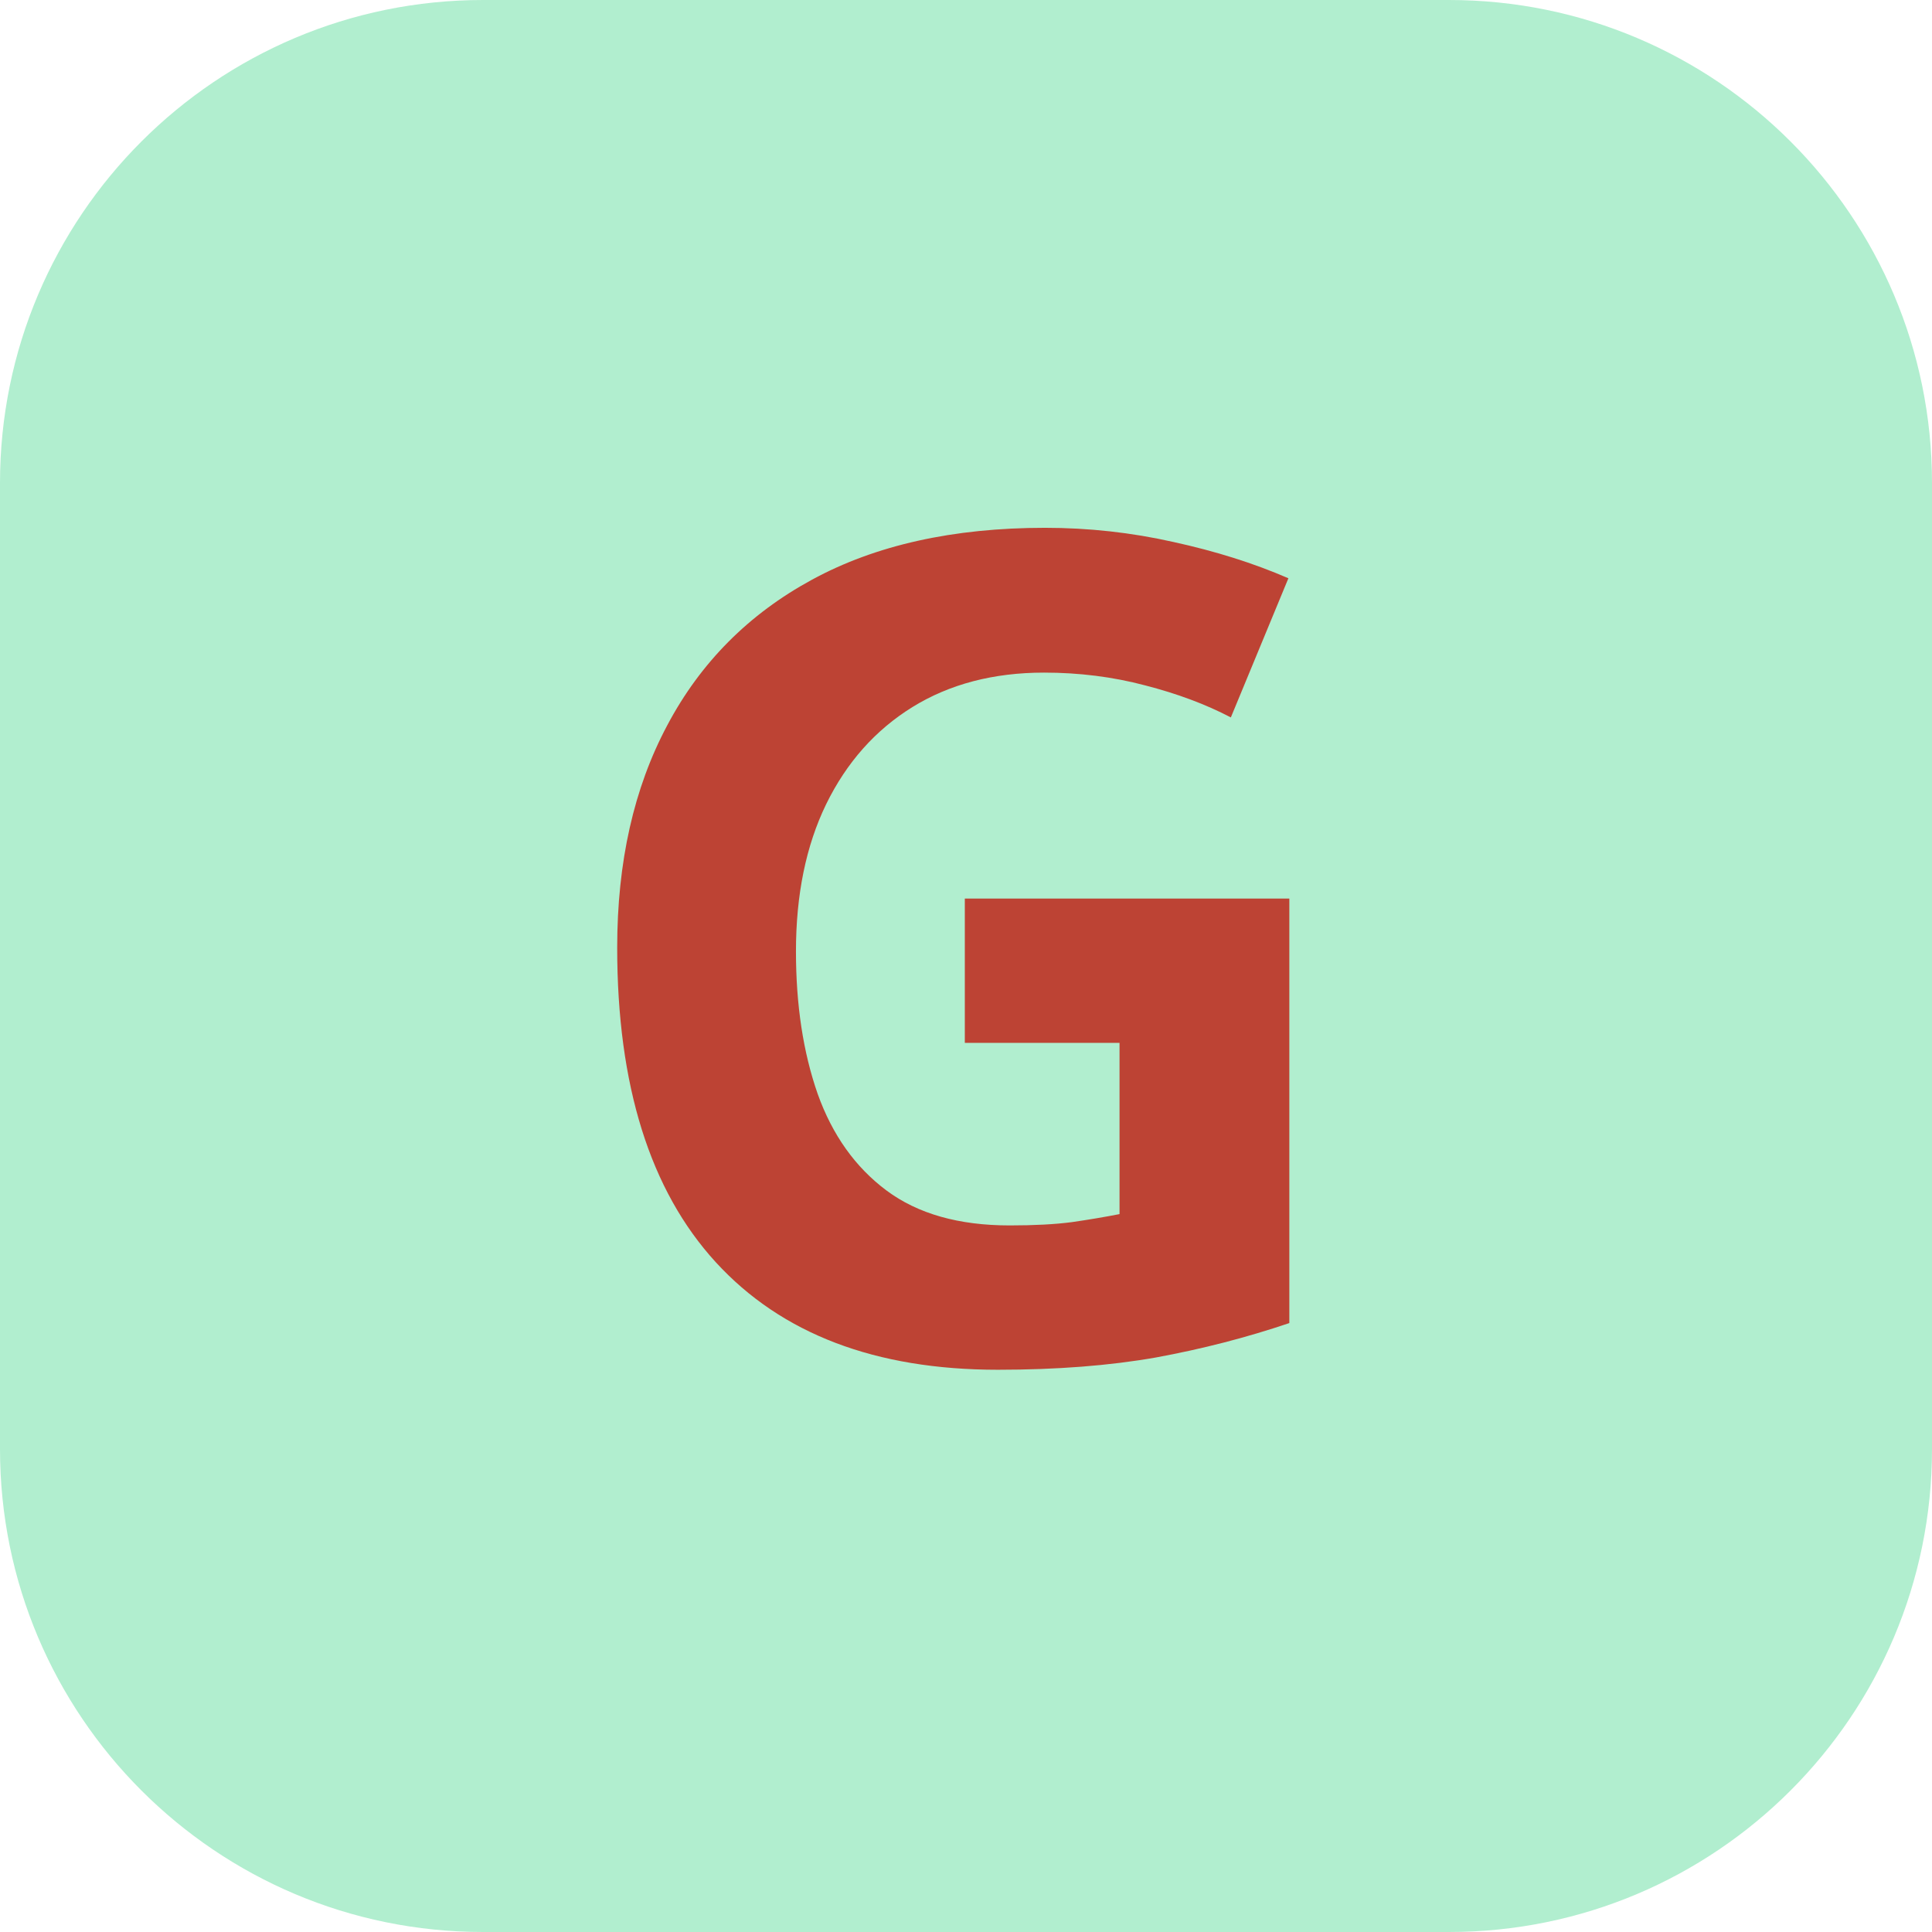
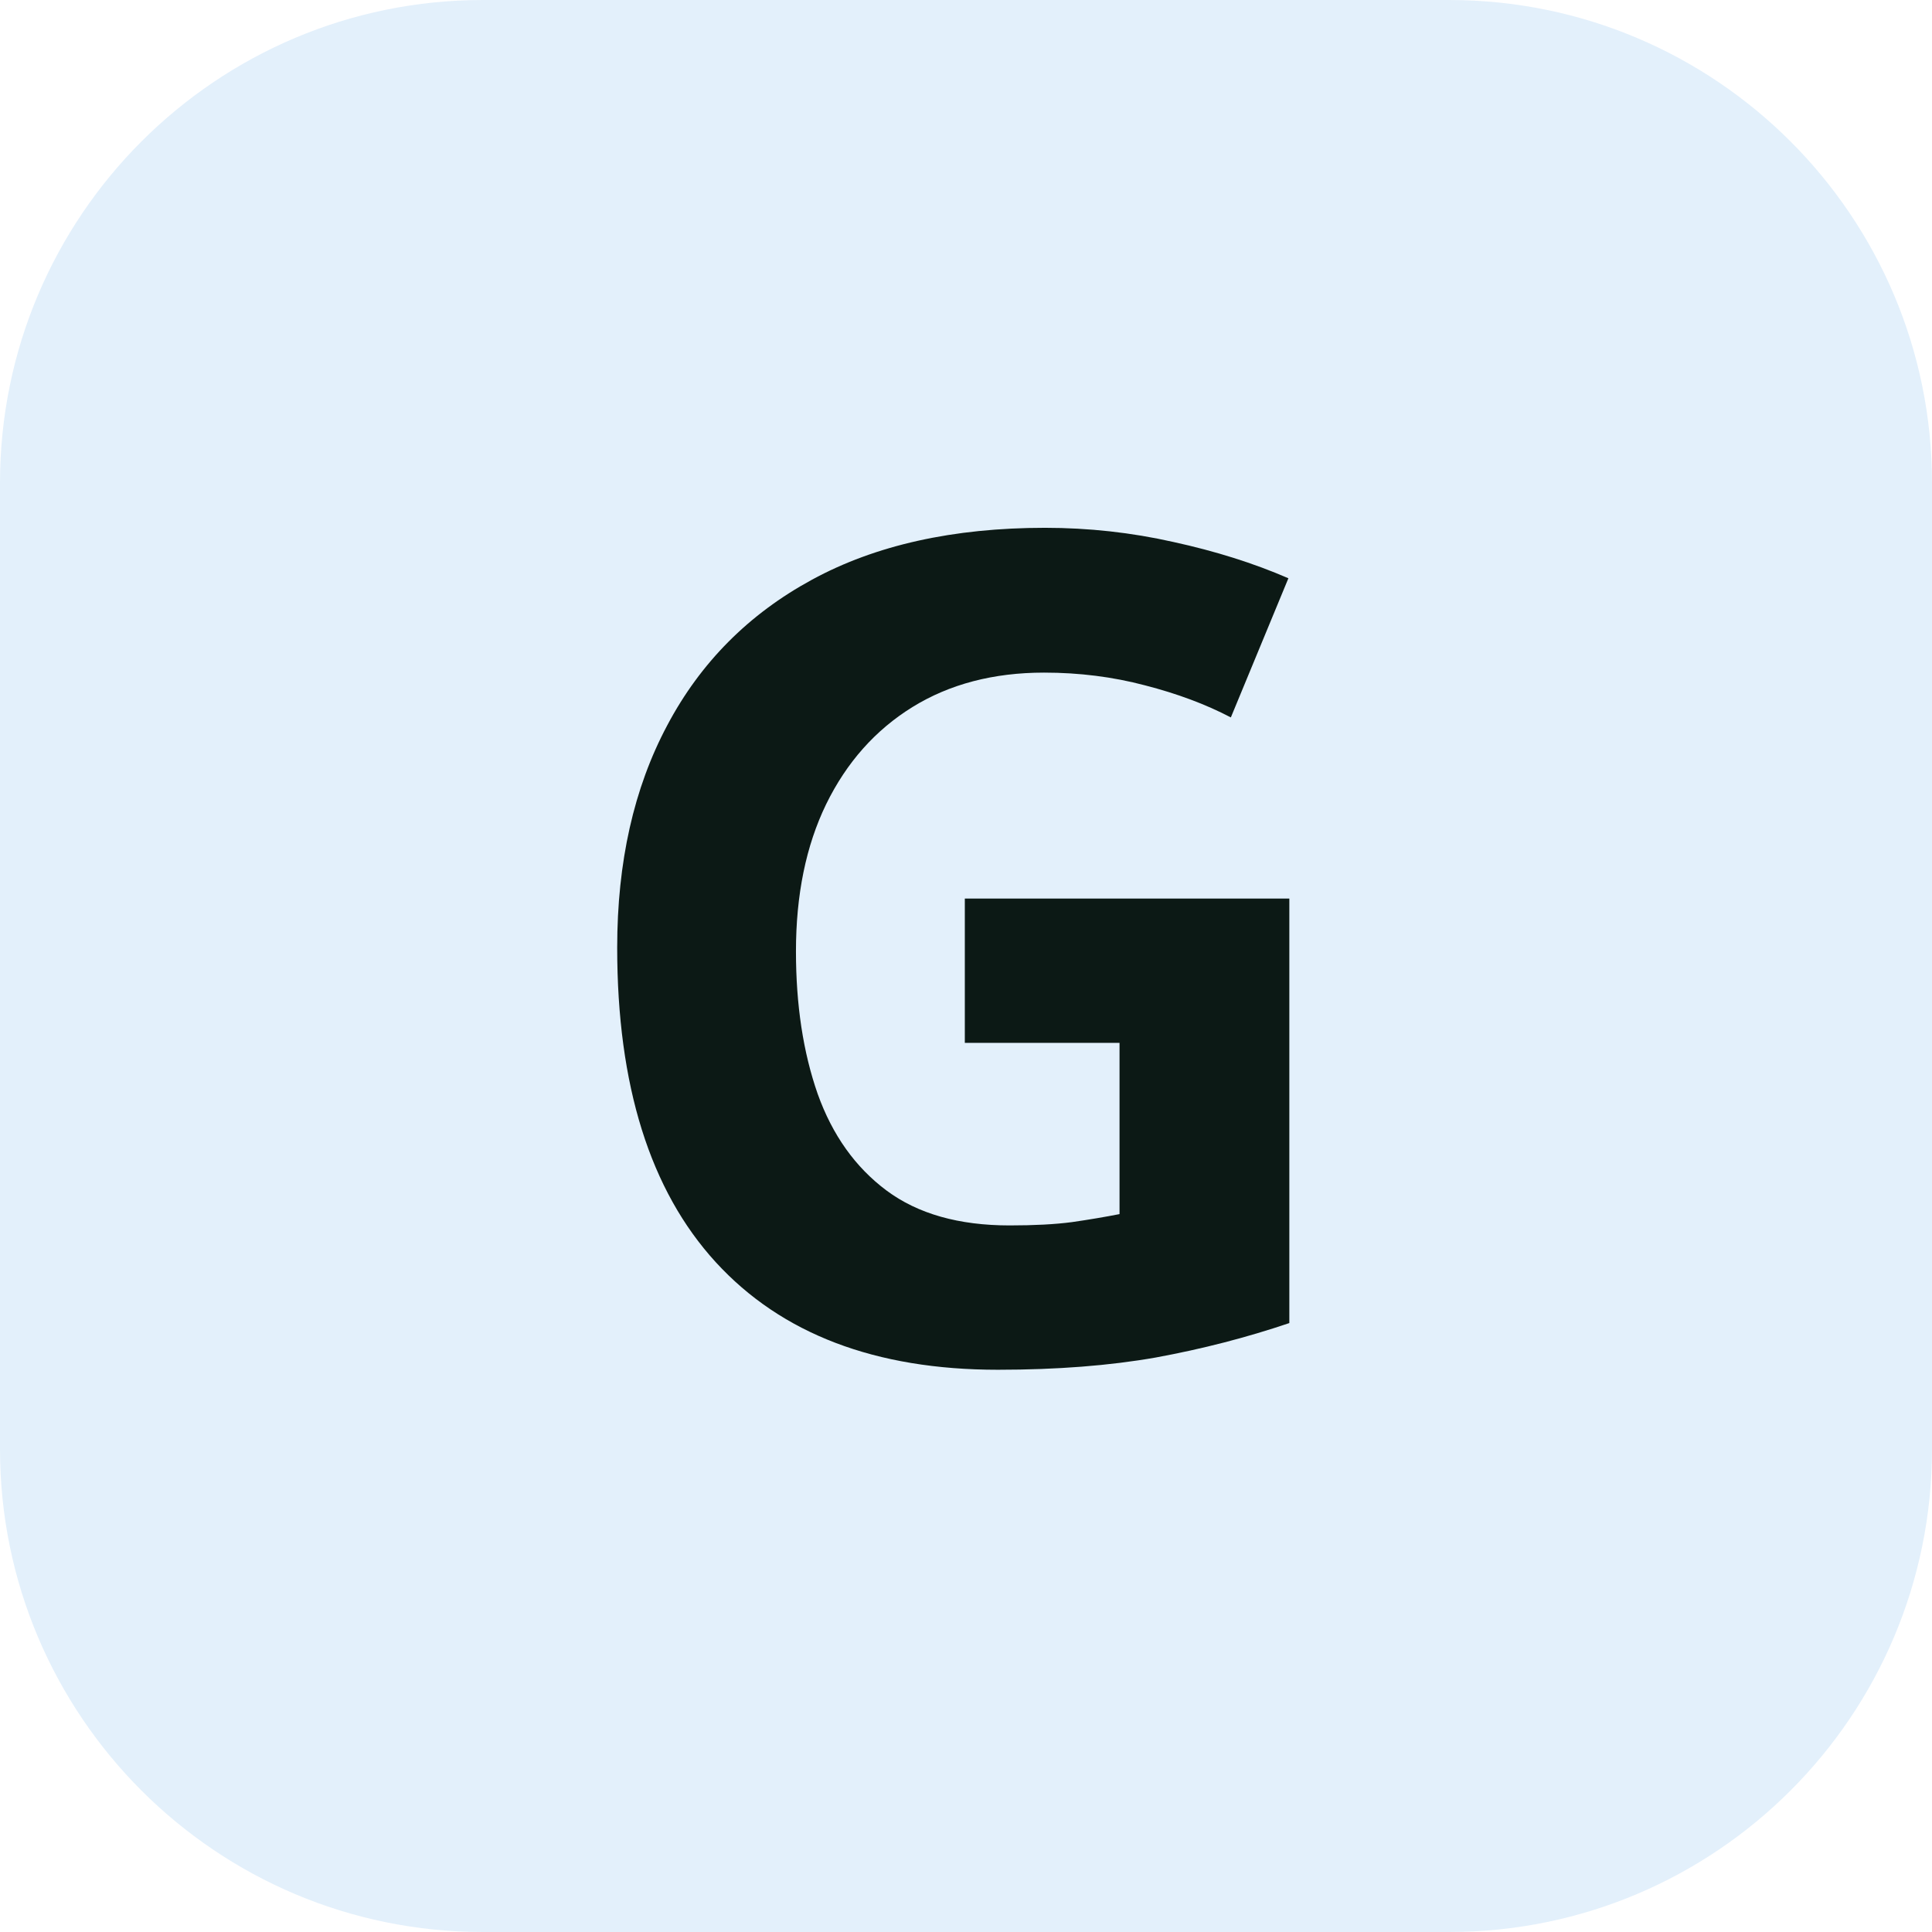
<svg xmlns="http://www.w3.org/2000/svg" viewBox="0 0 64 64">
-   <rect width="64" height="64" rx="16" fill="#b1eecf" />
-   <text x="32" y="45" text-anchor="middle" font-family="'Hiragino Maru Gothic ProN', 'Zen Maru Gothic', system-ui, sans-serif" font-size="38" font-weight="700" fill="#bd4334">G</text>
+   <rect width="64" height="64" rx="16" fill="#e3f0fb" />
+   <text x="32" y="45" text-anchor="middle" font-family="'Hiragino Maru Gothic ProN', 'Zen Maru Gothic', system-ui, sans-serif" font-size="38" font-weight="700" fill="#0c1915">G</text>
</svg>
